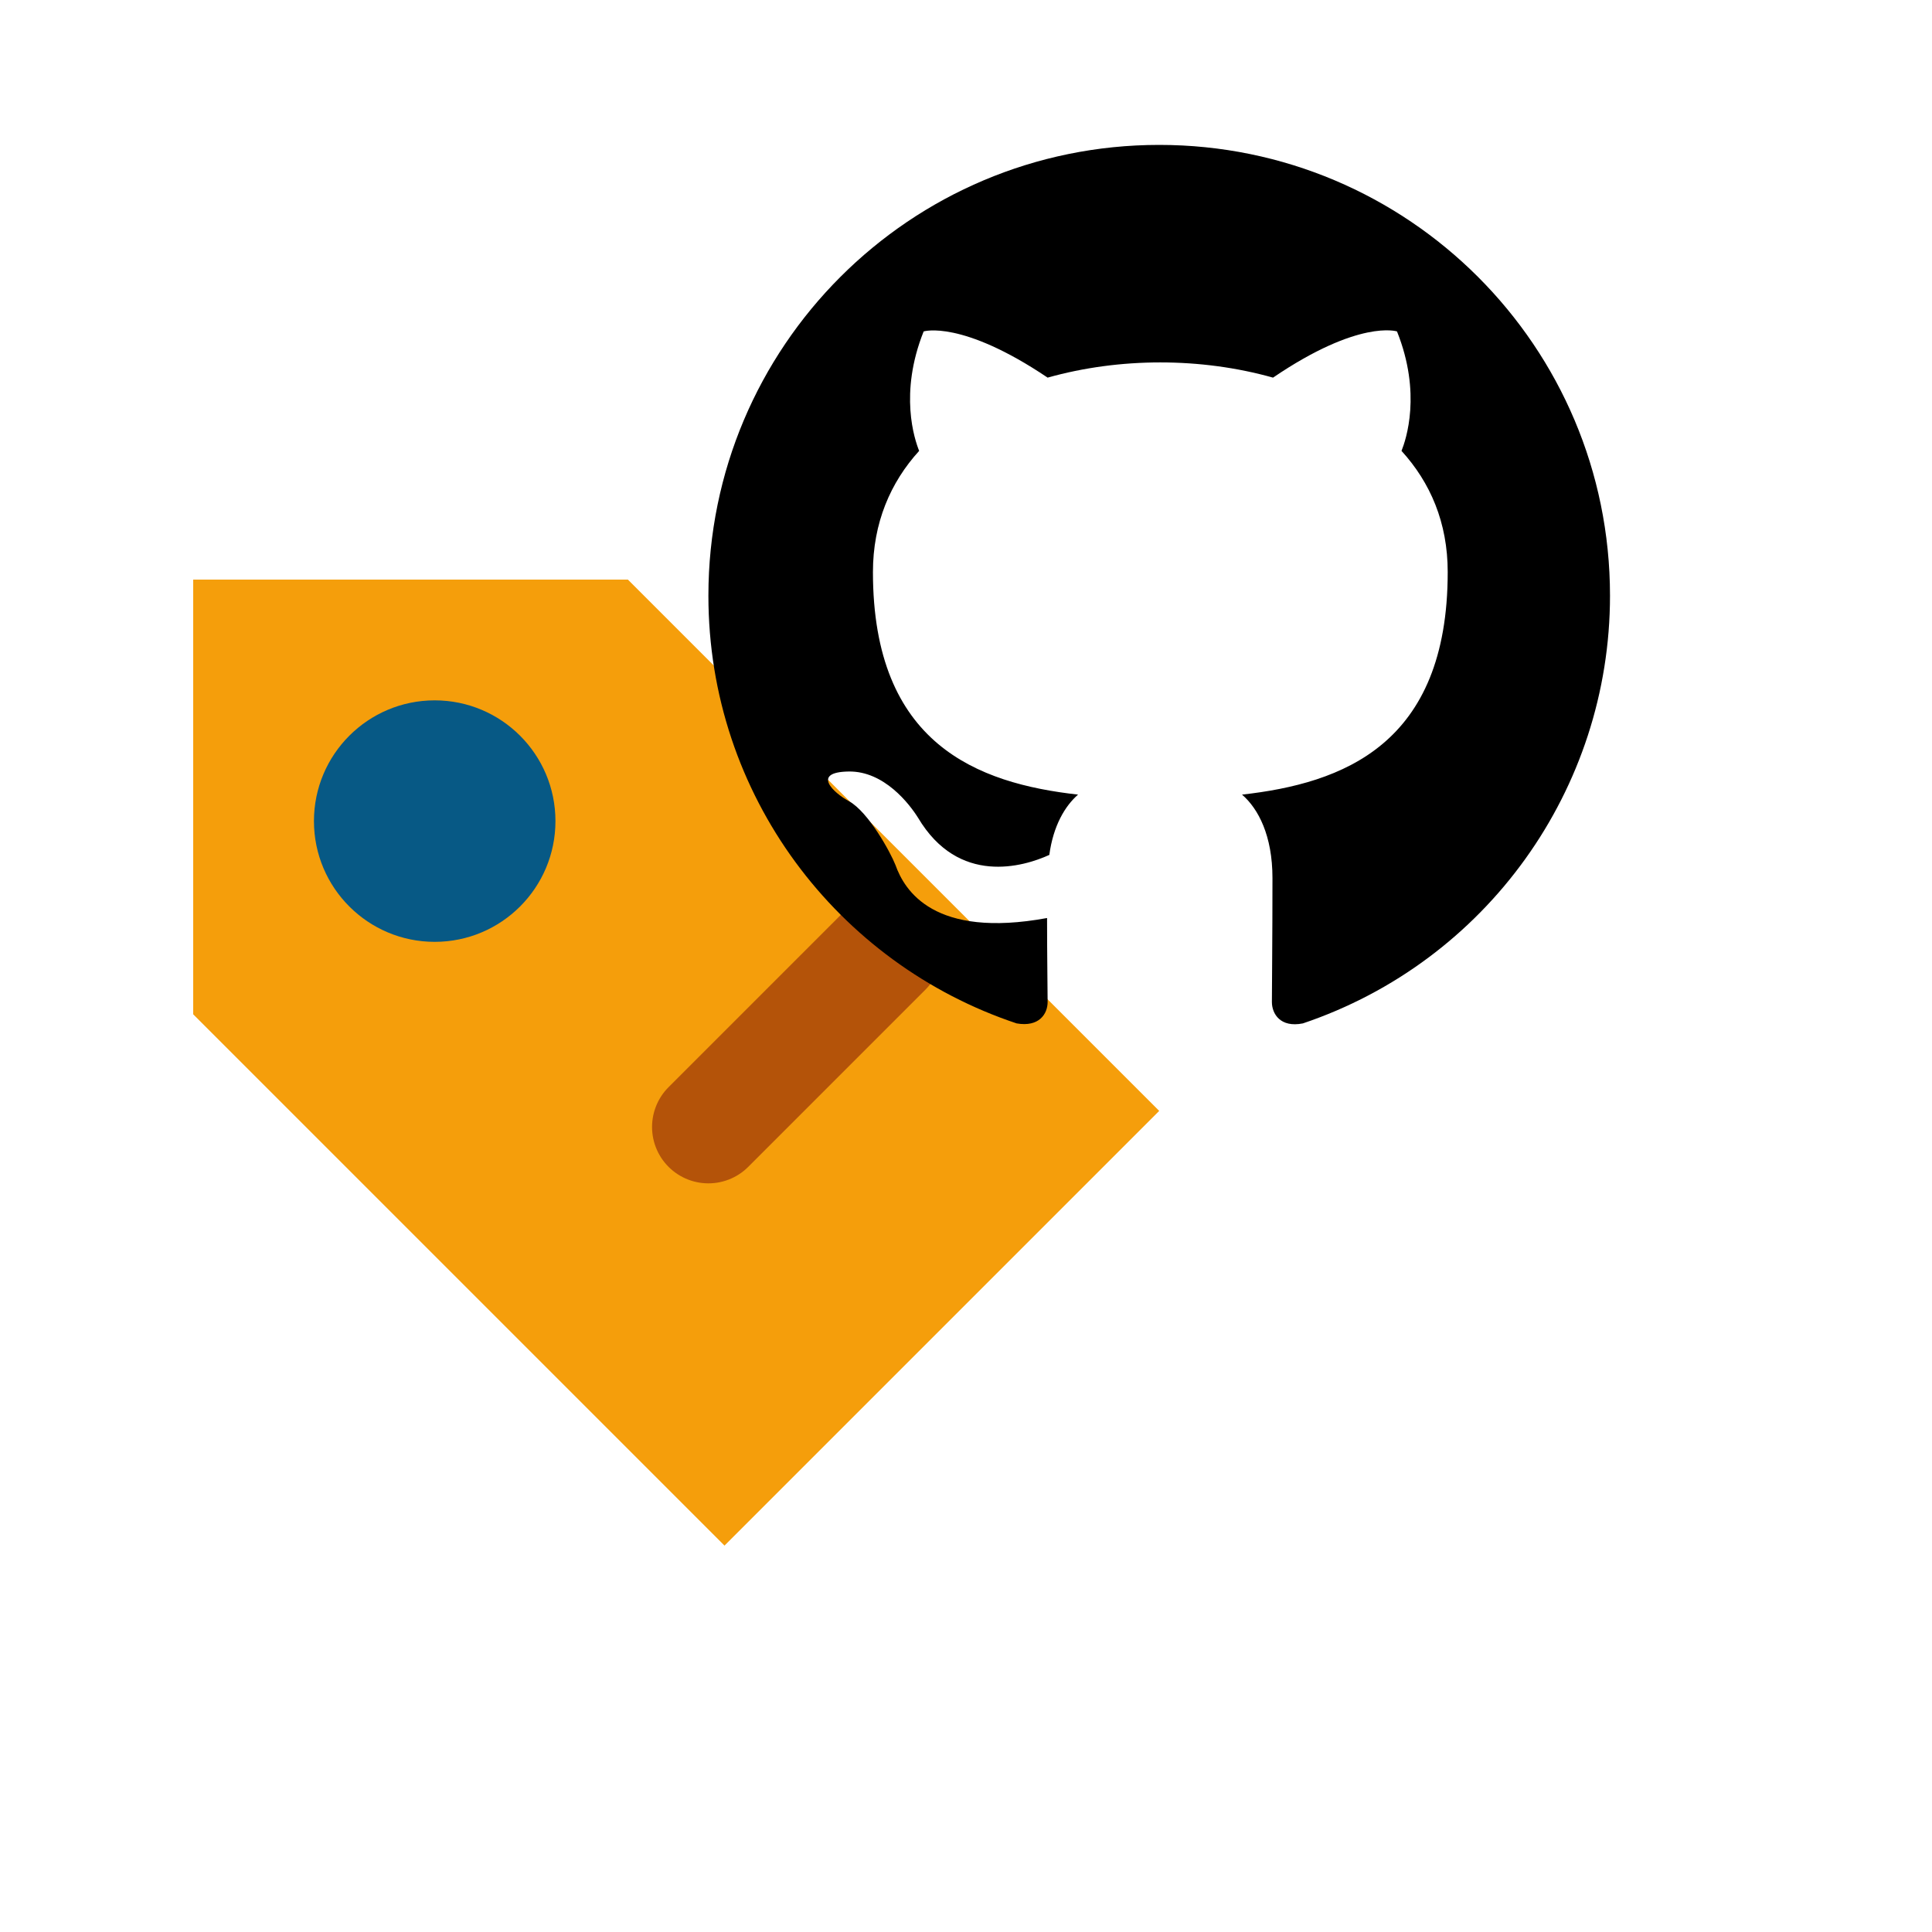
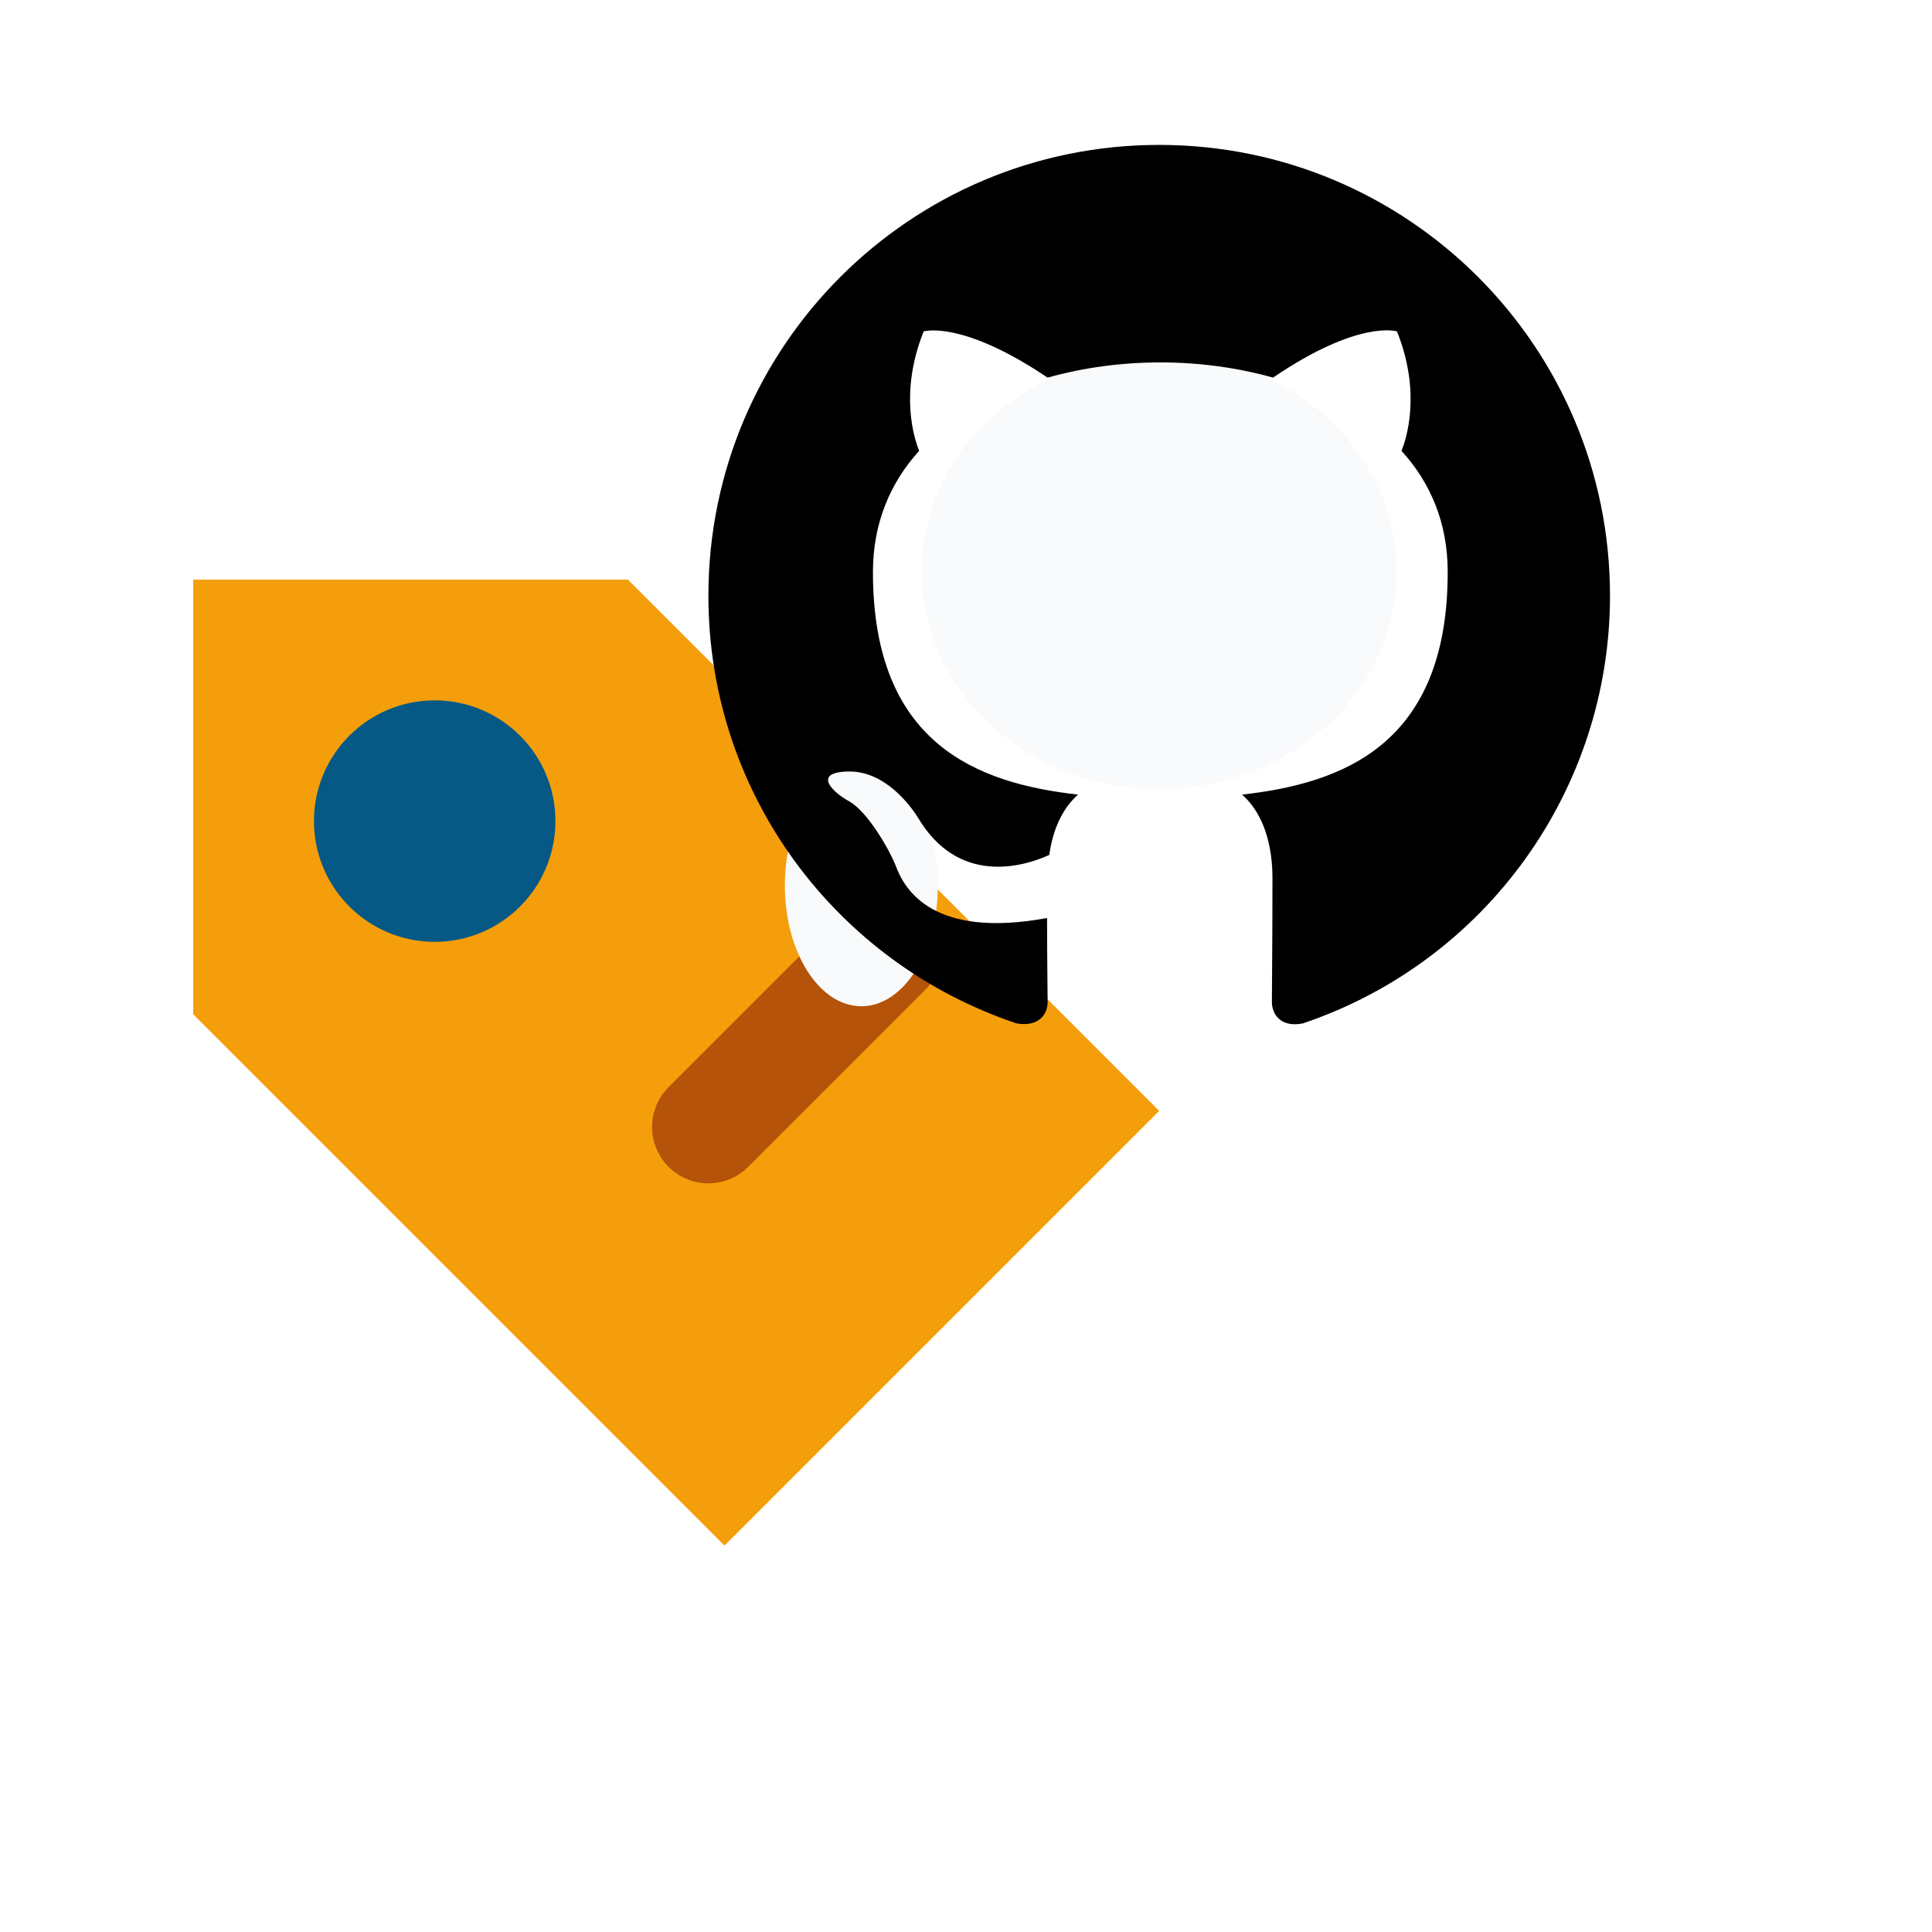
<svg xmlns="http://www.w3.org/2000/svg" viewBox="0 0 24 24" width="24" height="24">
  <g transform="translate(1.2 6.2)">
    <g transform="translate(-1.8 -2.6)">
      <path d="M3 3.6h5.4l6.6 6.6-5.4 5.4L3 9Z" fill="#f59e0b" />
      <circle cx="6" cy="6.6" r="1.5" fill="#075985" />
      <path d="M9.4 10.4 11.6 8.2" stroke="#b45309" stroke-width="1.4" stroke-linecap="round" />
    </g>
  </g>
  <g transform="translate(8.8 1.8)">
+     <ellipse cx="5.6" cy="5.3" rx="2.95" ry="2.7" fill="#f8fafc" />
+     <ellipse cx="1.9" cy="9.2" rx="0.95" ry="1.5" fill="#f8fafc" />
    <path d="M8 0C3.58 0 0 3.58 0 8c0 3.54 2.29 6.53 5.47 7.59.4.07.55-.17.55-.38 0-.19-.01-.82-.01-1.49-2.01.37-2.53-.49-2.69-.94-.09-.23-.48-.94-.82-1.13-.28-.15-.68-.52-.01-.53.63-.01 1.08.58 1.23.82.72 1.21 1.87.87 2.33.66.07-.52.28-.87.51-1.07-1.78-.2-3.64-.89-3.64-3.95 0-.87.31-1.59.82-2.15-.08-.2-.36-1.02.08-2.12 0 0 .67-.21 2.2.82.64-.18 1.32-.27 2-.27s1.36.09 2 .27c1.53-1.04 2.2-.82 2.2-.82.44 1.1.16 1.92.08 2.12.51.56.82 1.27.82 2.15 0 3.07-1.87 3.75-3.65 3.95.29.25.54.73.54 1.48 0 1.07-.01 1.93-.01 2.2 0 .21.15.46.55.38A8.01 8.01 0 0 0 16 8c0-4.42-3.58-8-8-8" transform="scale(0.7)" fill="#000" />
  </g>
</svg>
